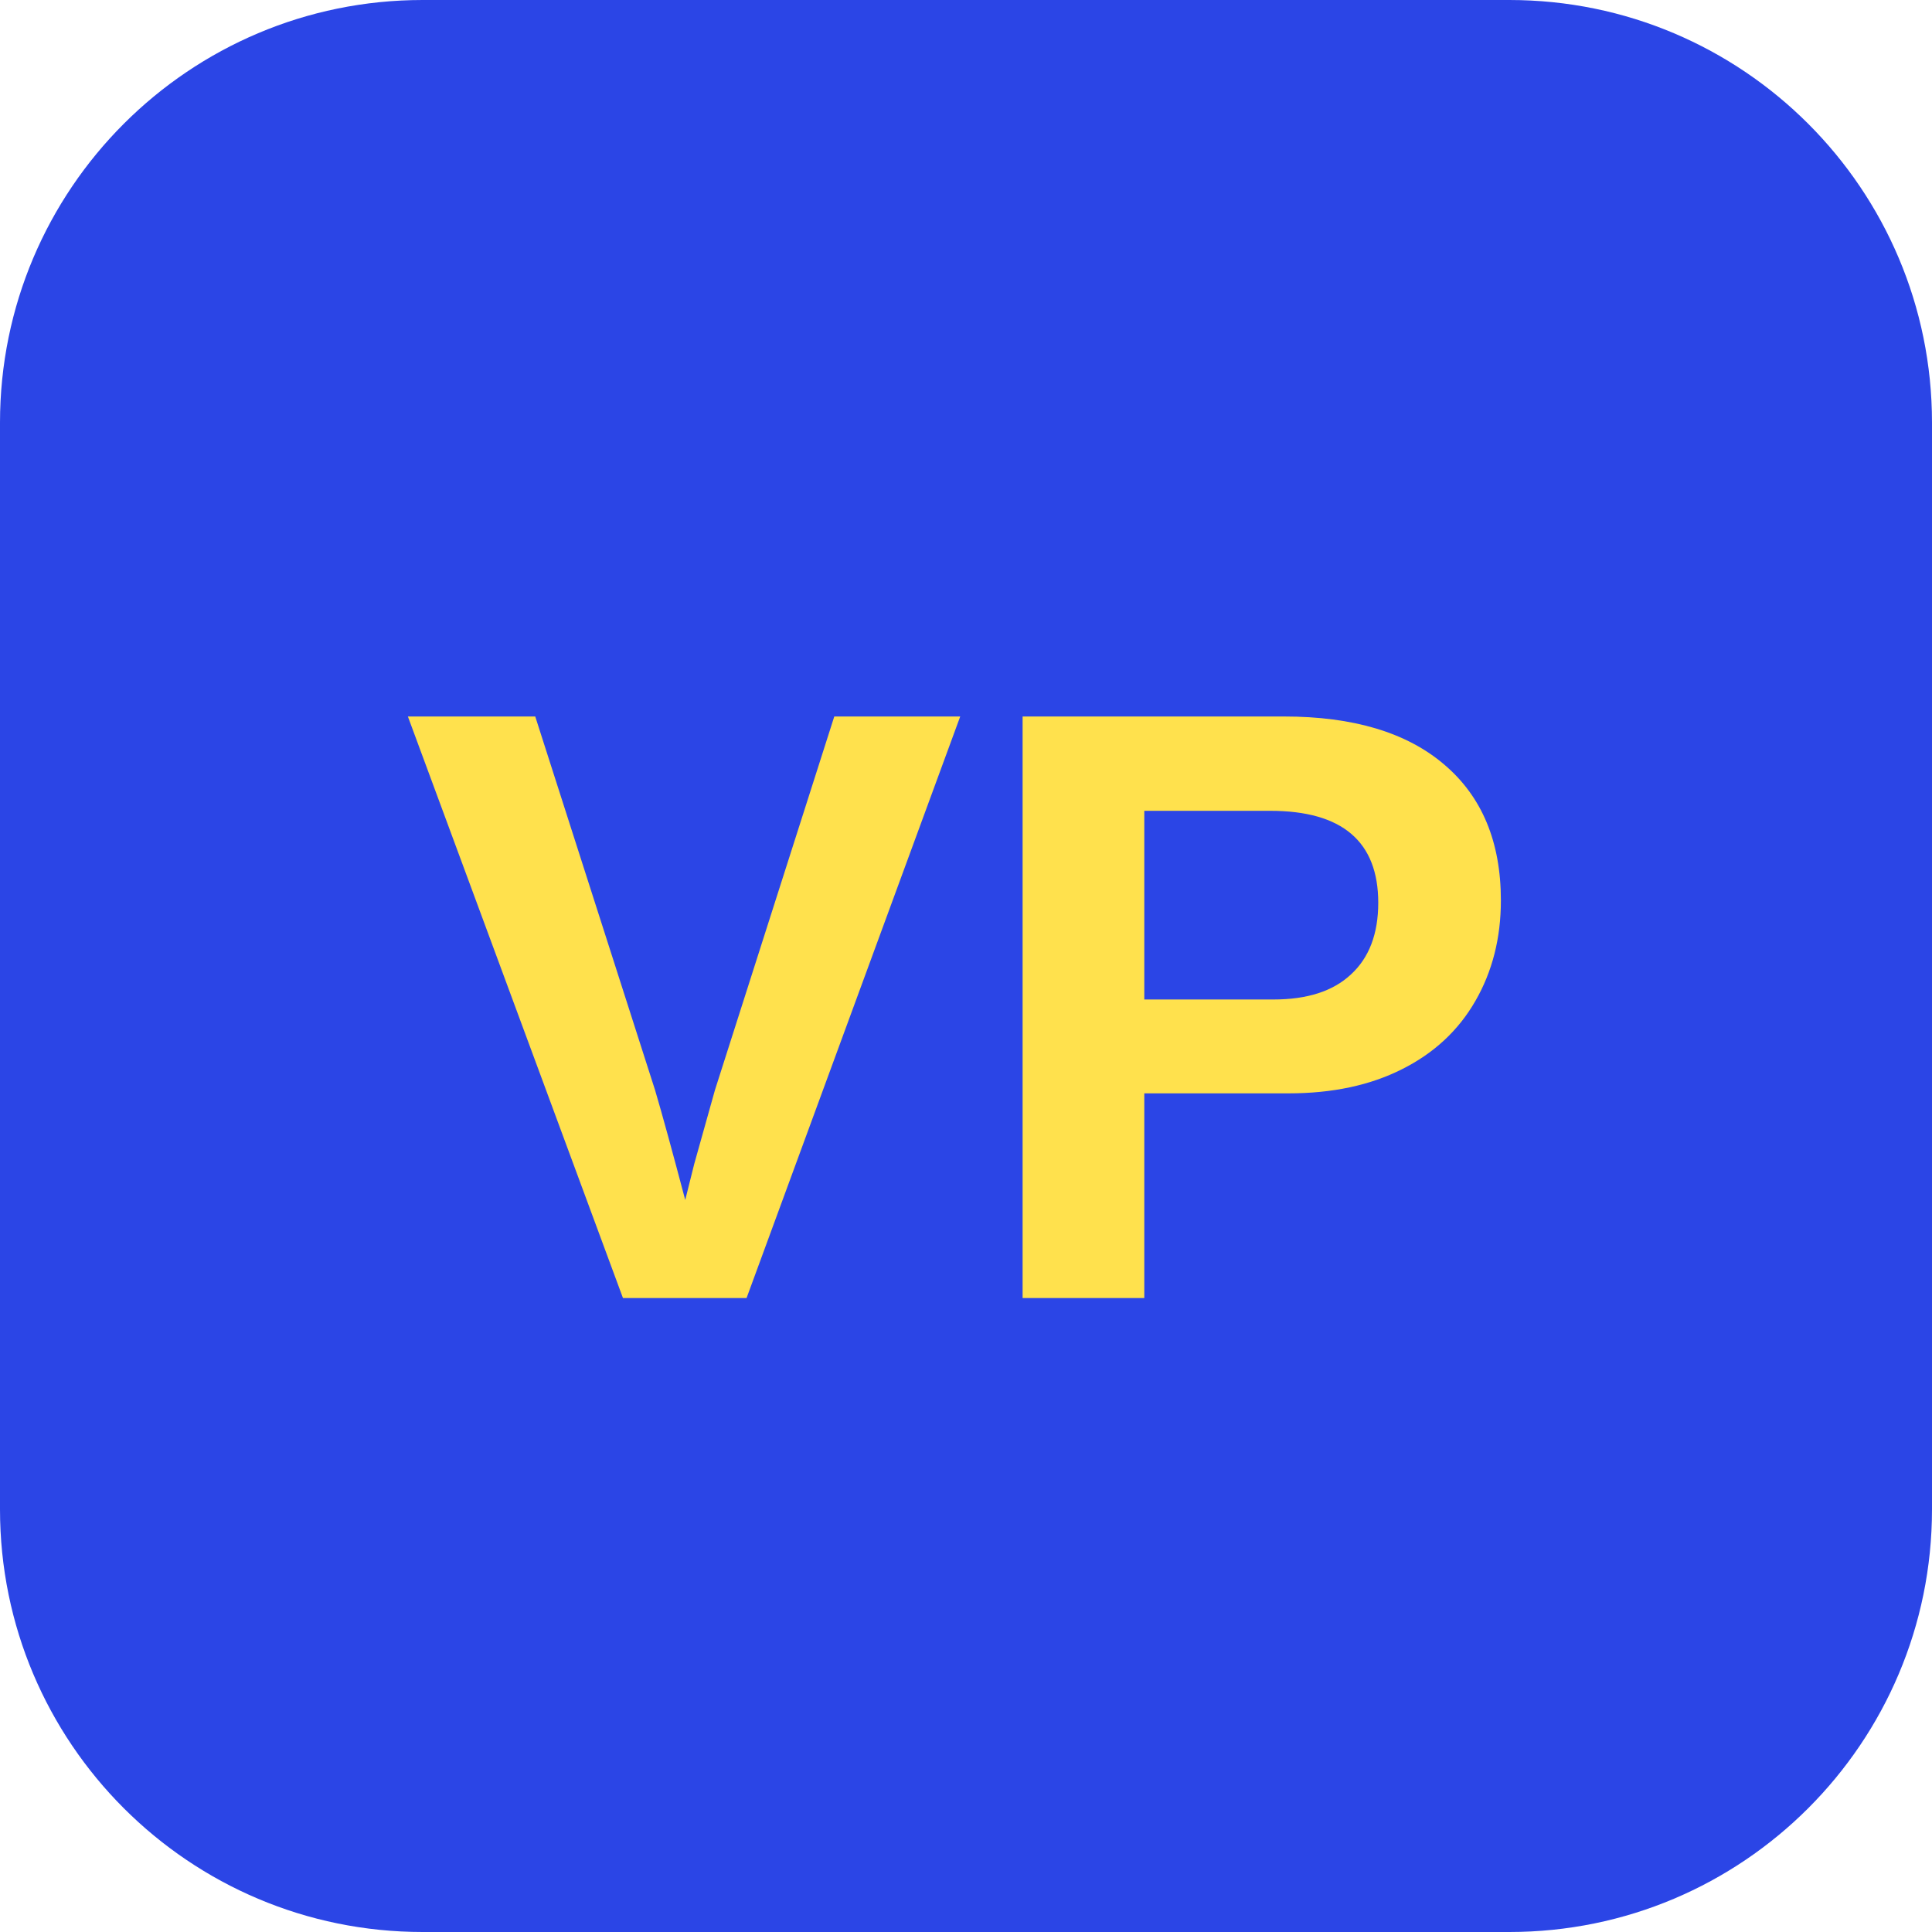
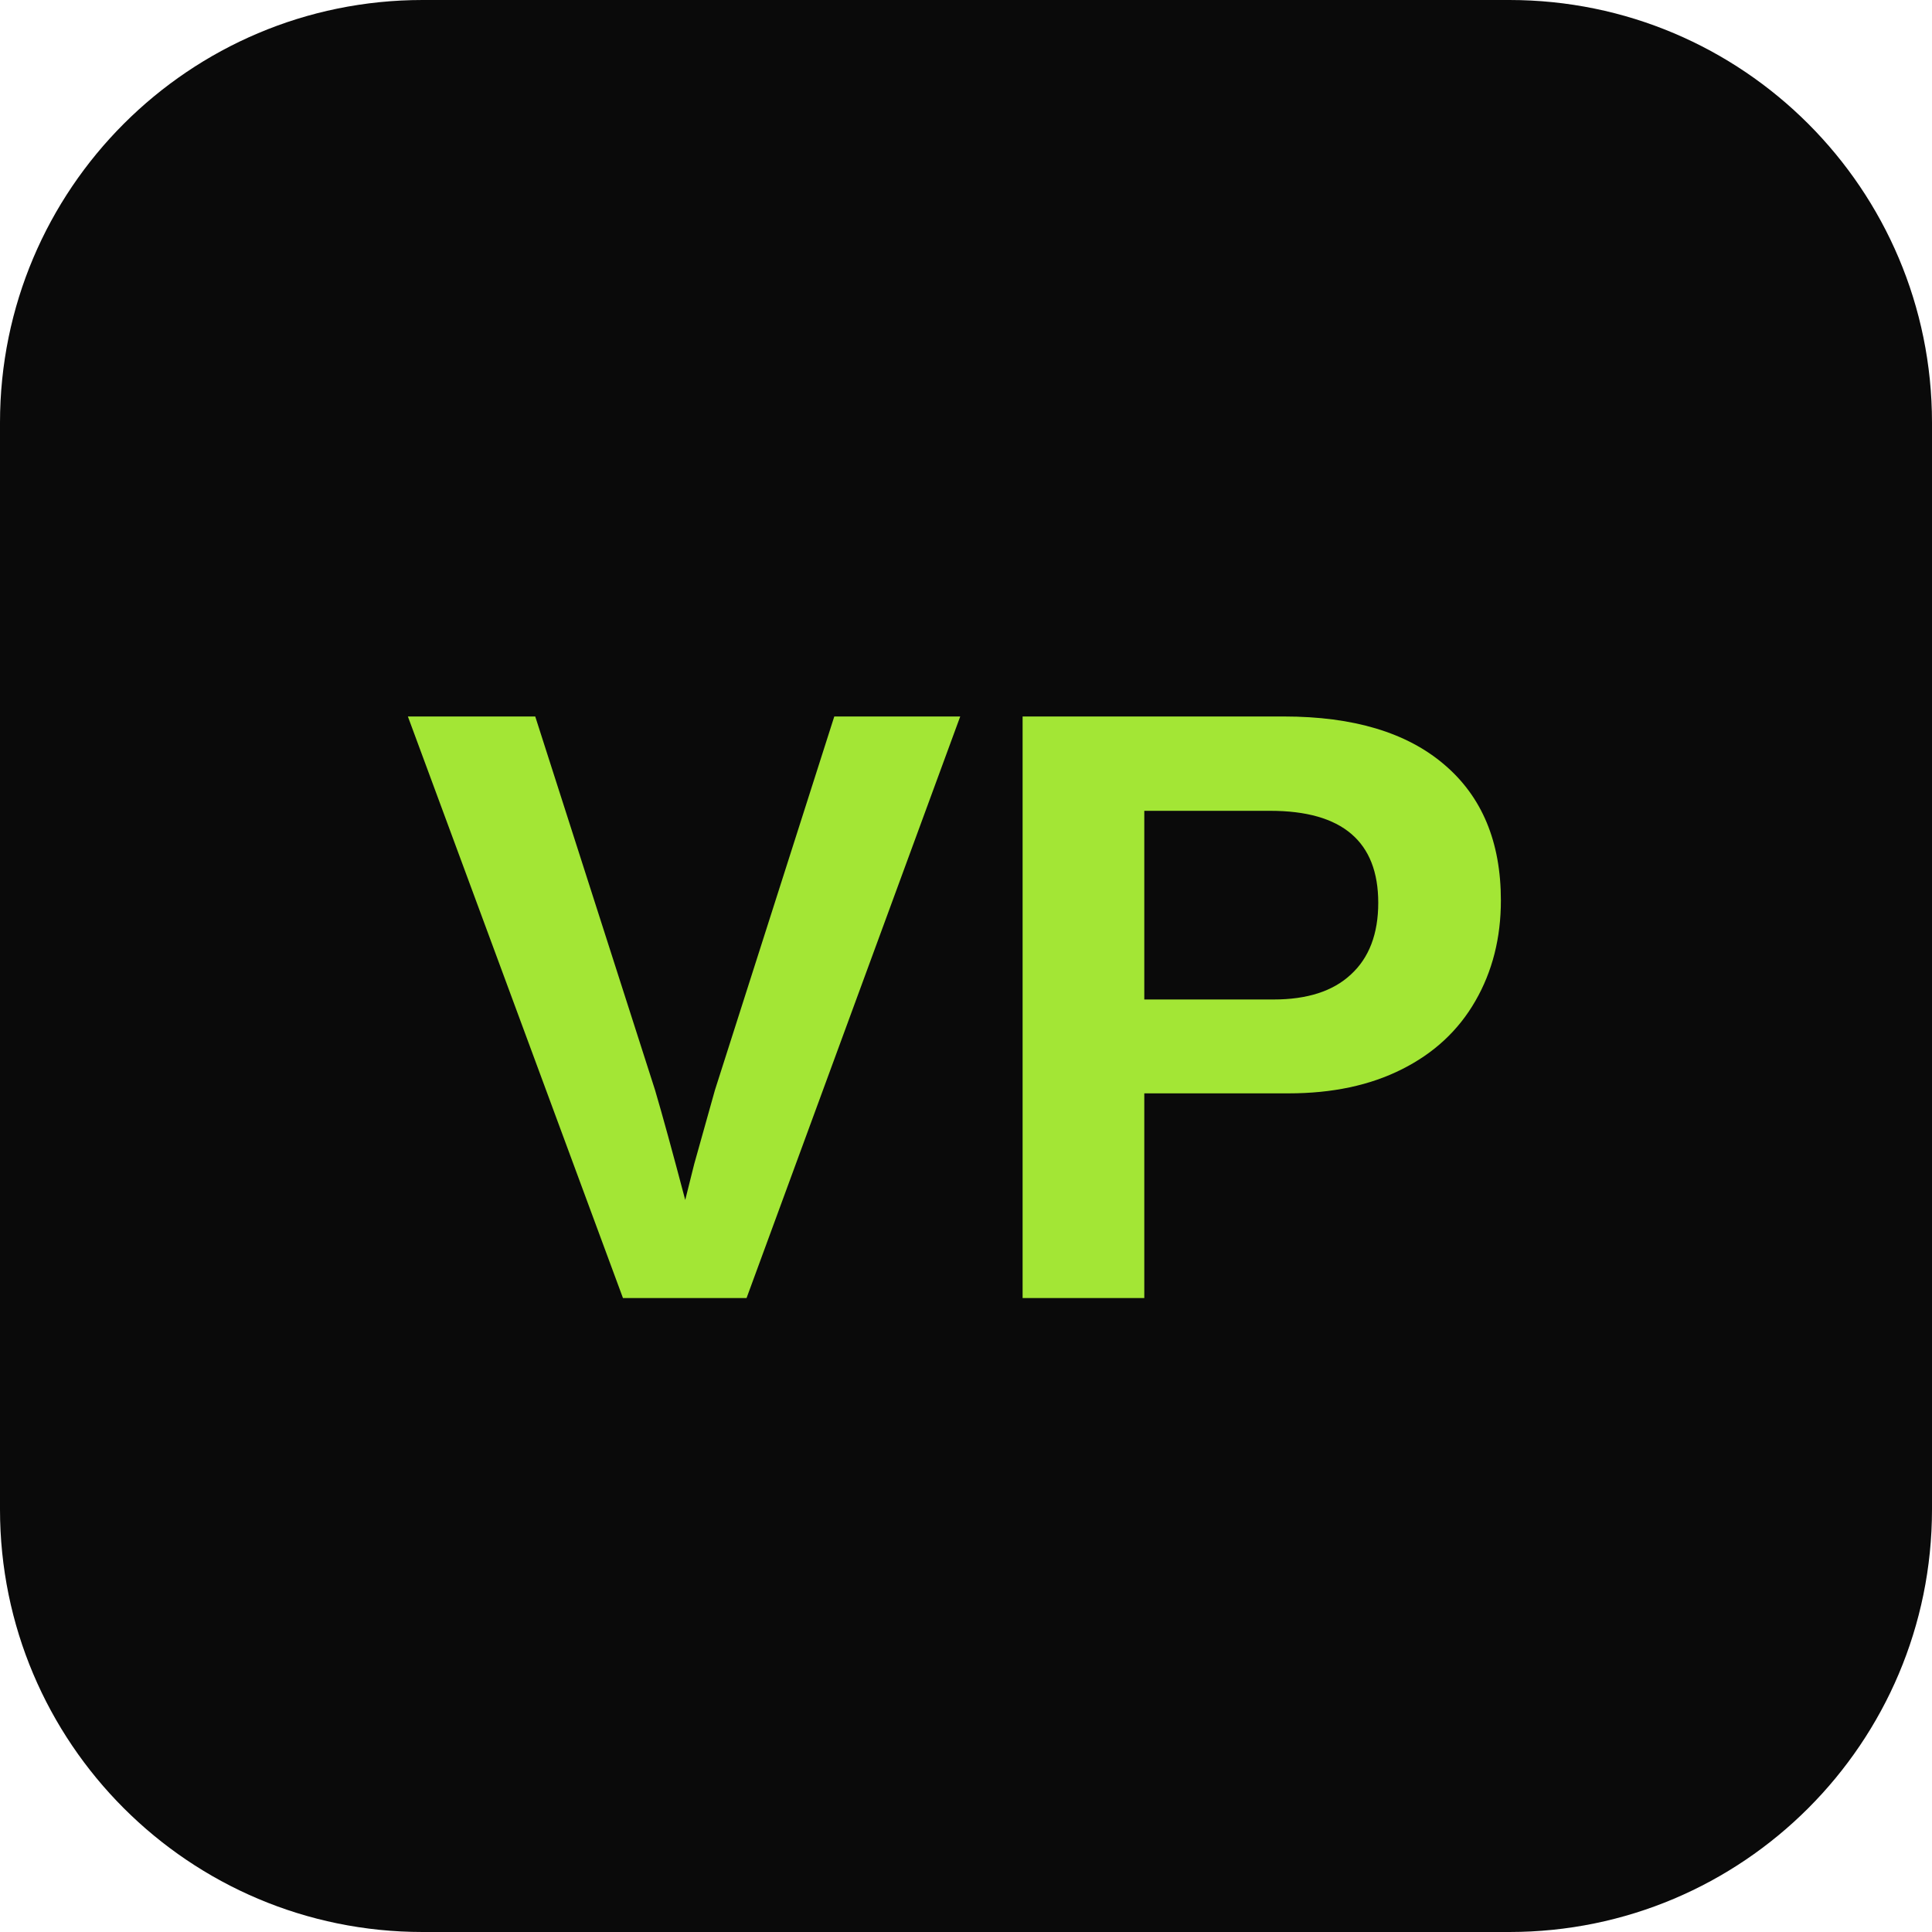
<svg xmlns="http://www.w3.org/2000/svg" viewBox="0 0 64 64">
-   <rect width="64" height="64" rx="14" fill="#2B45E6" />
-   <text x="32" y="43" font-family="Arial, sans-serif" font-size="28" font-weight="800" text-anchor="middle" fill="#FFE14D">VP</text>
+   <rect width="64" height="64" rx="14" fill="#0a0a0a" />
+   <text x="32" y="43" font-family="Arial, sans-serif" font-size="28" font-weight="800" text-anchor="middle" fill="#a3e635">VP</text>
</svg>
